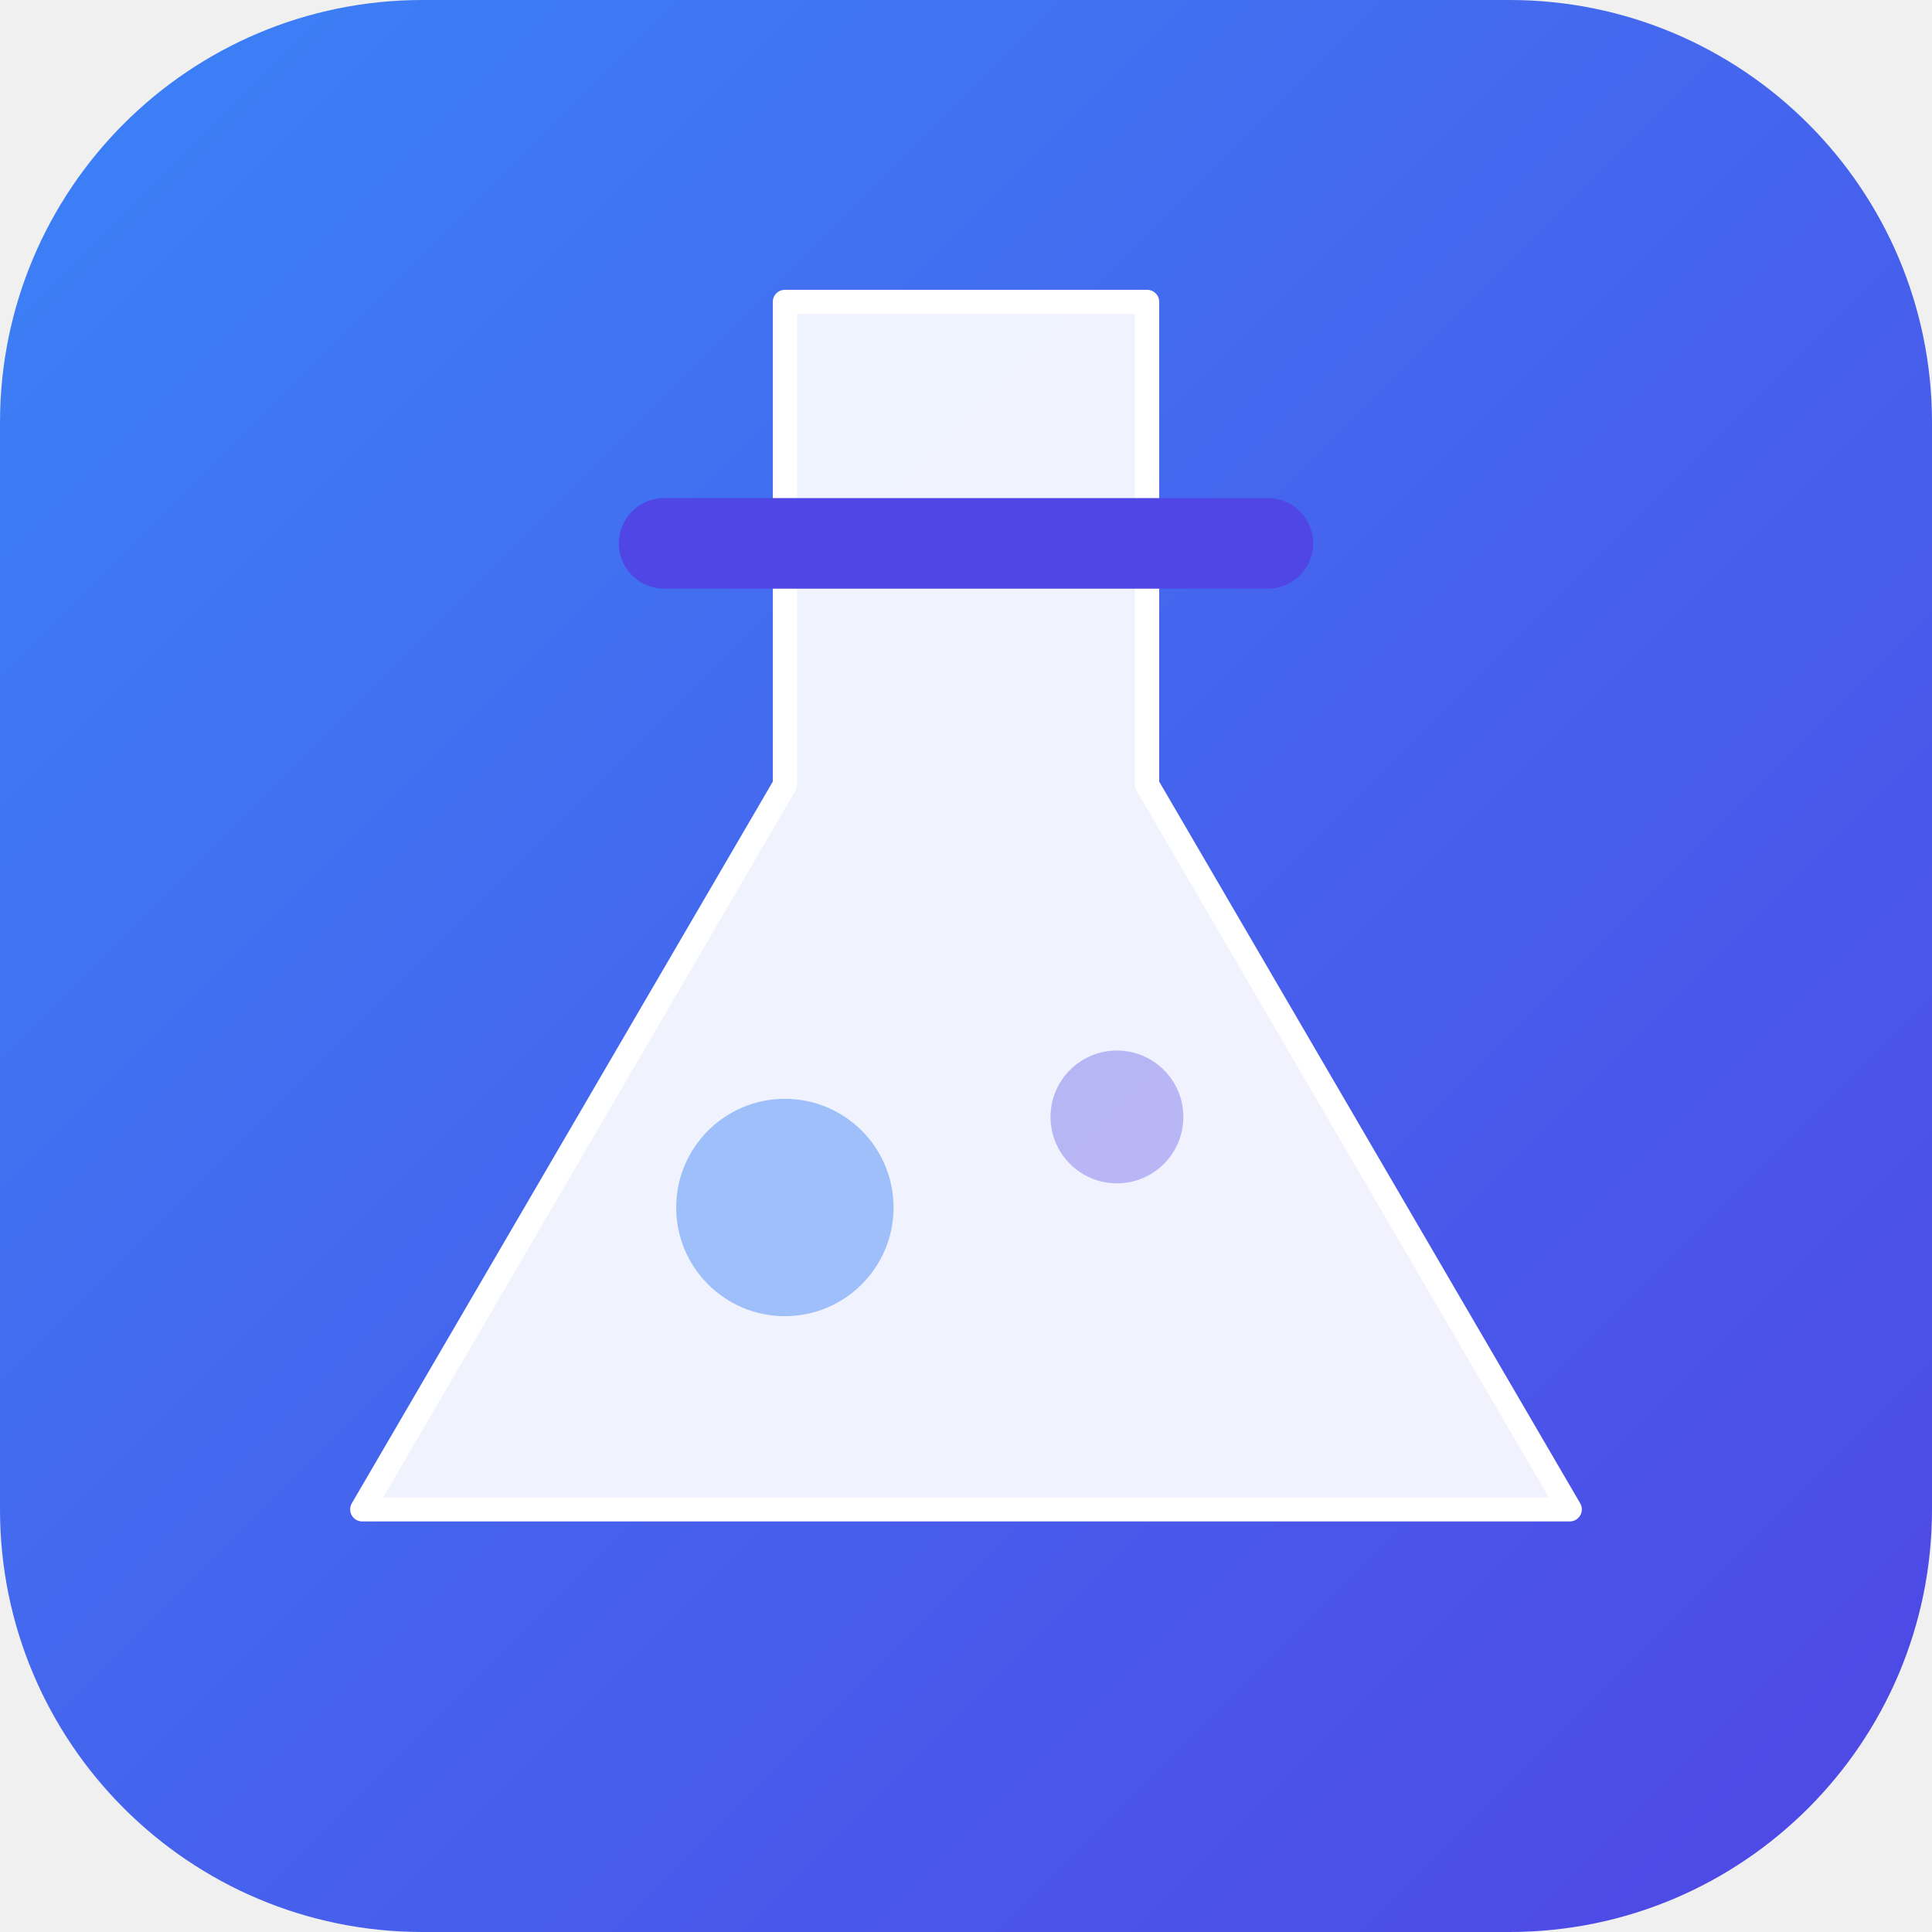
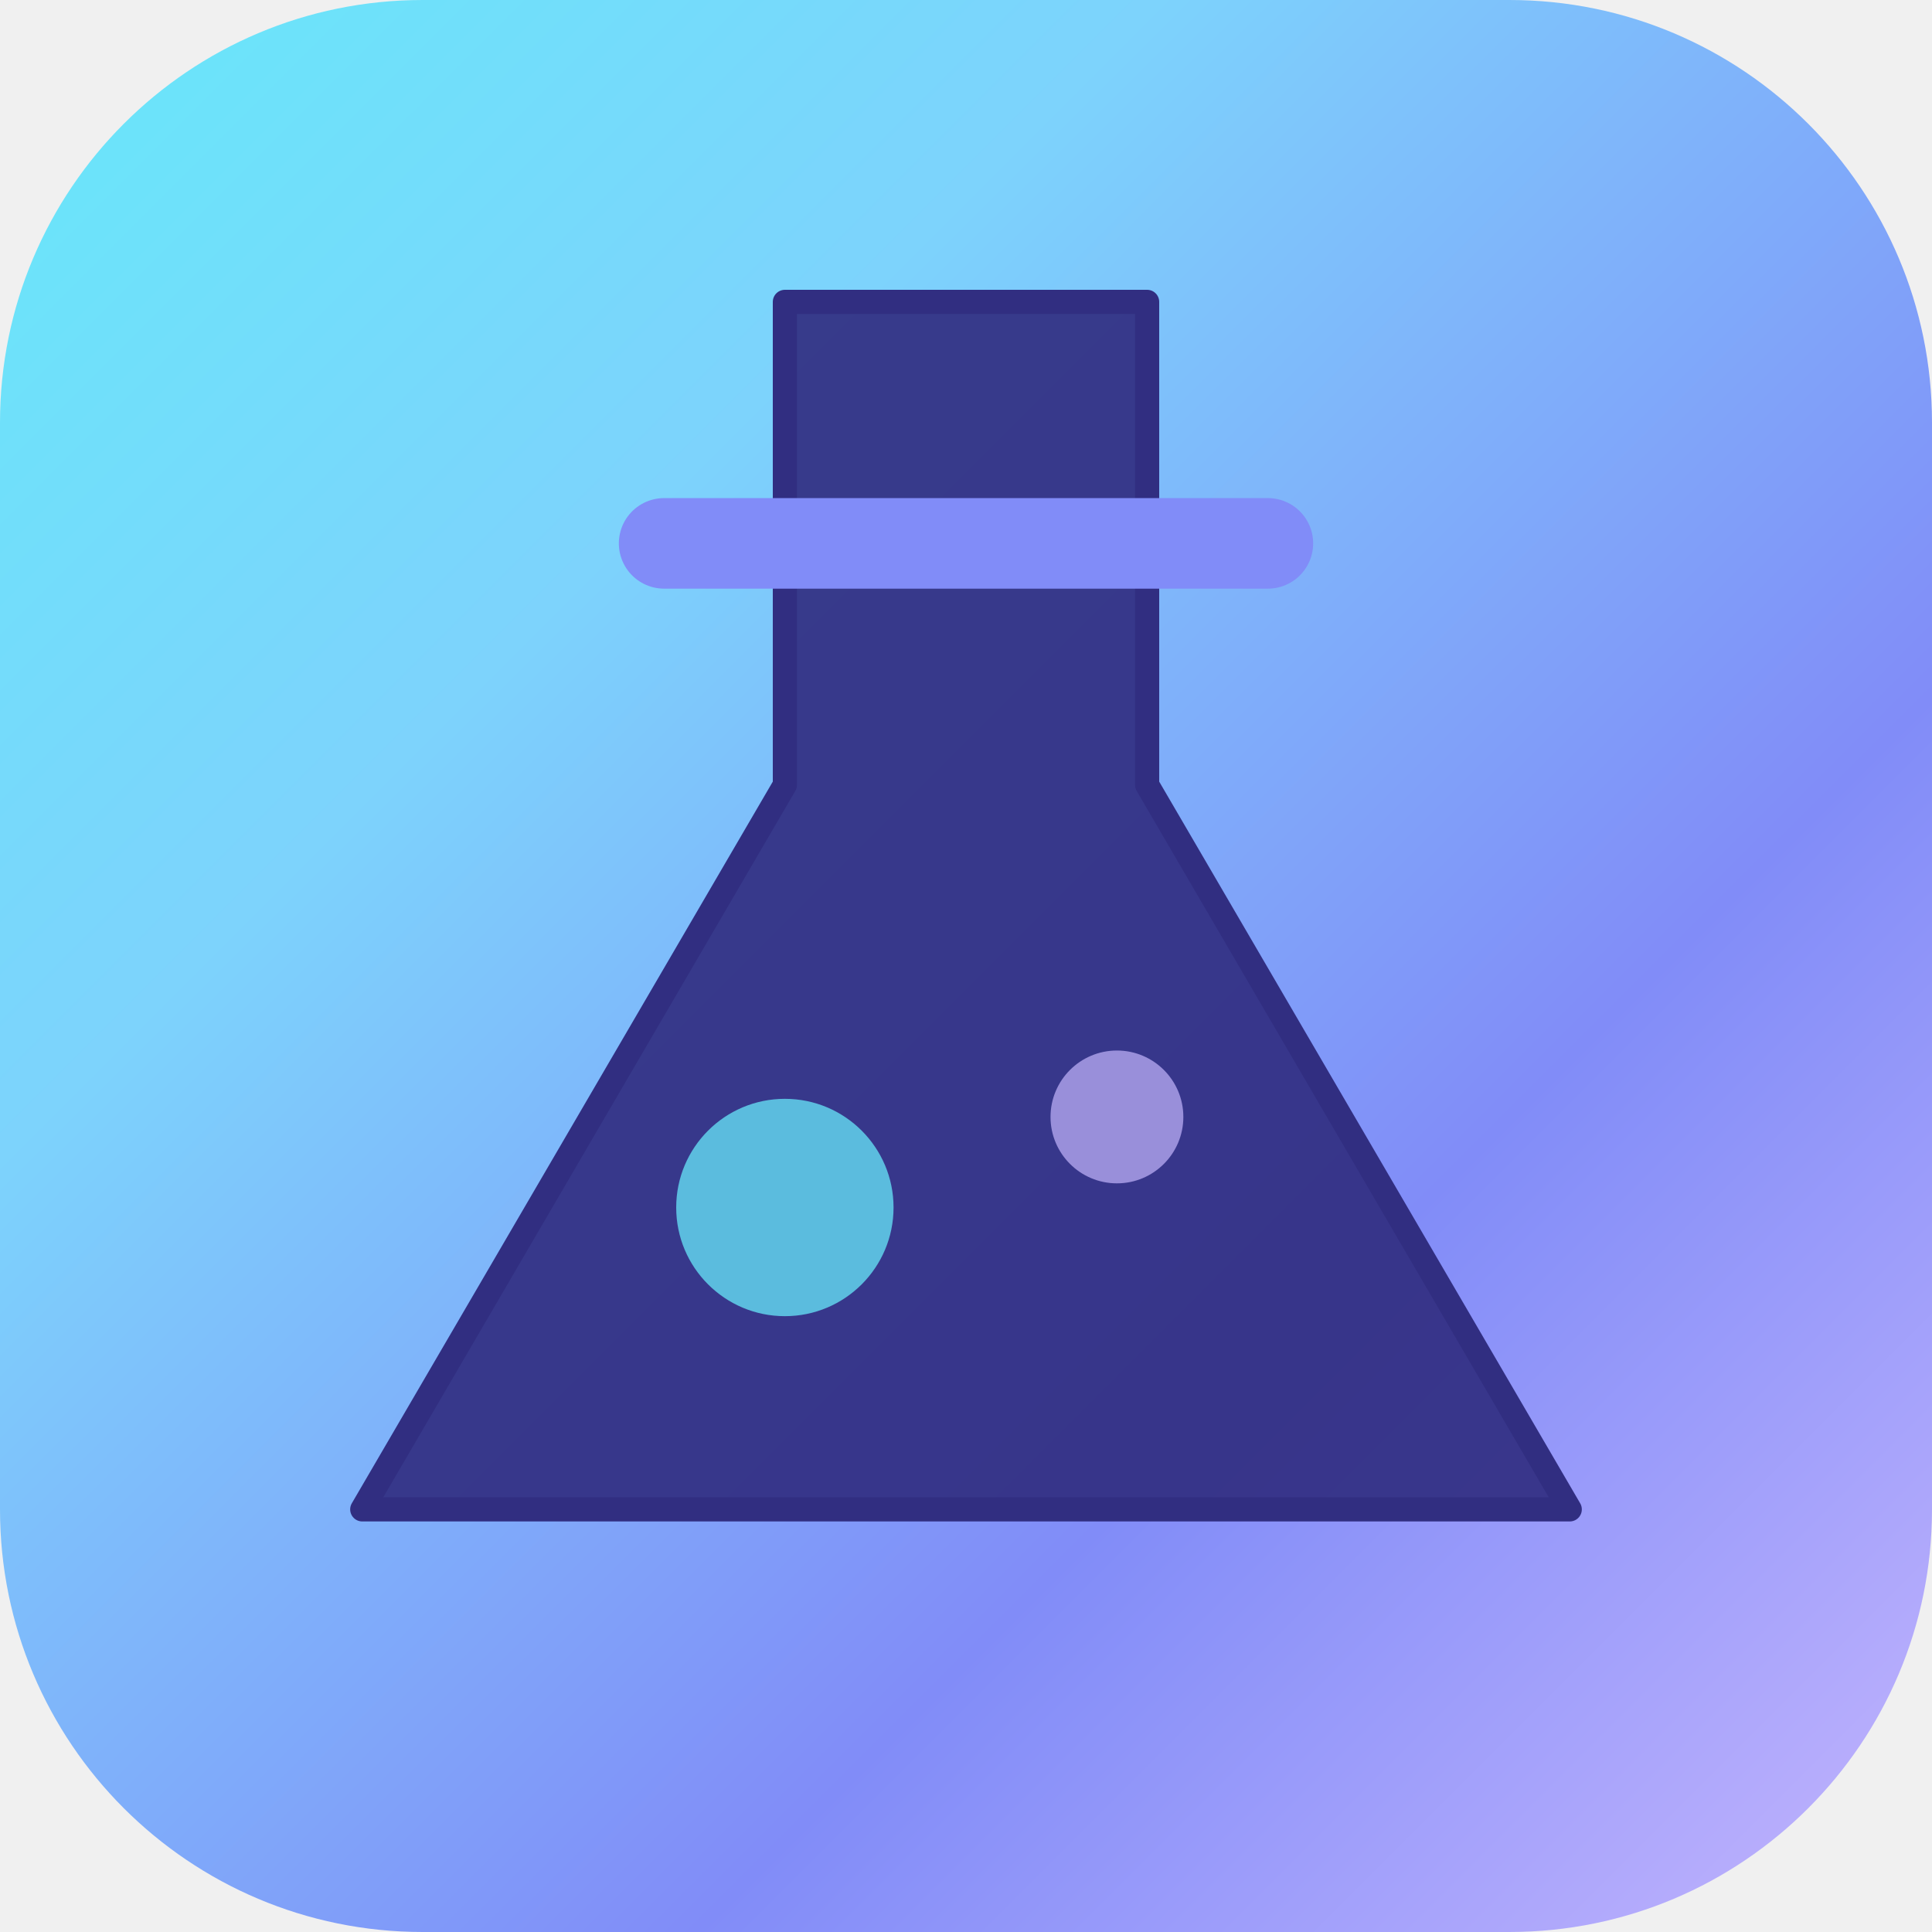
<svg xmlns="http://www.w3.org/2000/svg" viewBox="0 0 32 32">
  <defs>
    <linearGradient id="g" x1="0" y1="0" x2="32" y2="32" gradientUnits="userSpaceOnUse">
-       <stop stop-color="#3b82f6" />
-       <stop offset="1" stop-color="#4f46e5" />
+       <stop stop-color="#67e8f9" />
+       <stop offset="0.3" stop-color="#7dd3fc" />
+       <stop offset="0.68" stop-color="#818cf8" />
+       <stop offset="1" stop-color="#c4b5fd" />
    </linearGradient>
  </defs>
  <rect width="32" height="32" rx="7" fill="url(#g)" />
-   <path d="M13 5 H19 V13 L26 25 H6 L13 13 Z" fill="white" fill-opacity="0.92" stroke="white" stroke-width="0.4" stroke-linejoin="round" />
-   <line x1="11" y1="9" x2="21" y2="9" stroke="#4f46e5" stroke-width="1.5" stroke-linecap="round" />
-   <circle cx="13" cy="20" r="1.8" fill="#3b82f6" fill-opacity="0.45" />
-   <circle cx="18.5" cy="18.5" r="1.1" fill="#4f46e5" fill-opacity="0.35" />
+   <path d="M13 5 H19 V13 L26 25 H6 L13 13 Z" fill="#312e81" fill-opacity="0.92" stroke="#312e81" stroke-width="0.4" stroke-linejoin="round" />
+   <line x1="11" y1="9" x2="21" y2="9" stroke="#818cf8" stroke-width="1.5" stroke-linecap="round" />
+   <circle cx="13" cy="20" r="1.8" fill="#67e8f9" fill-opacity="0.75" />
+   <circle cx="18.5" cy="18.5" r="1.1" fill="#c4b5fd" fill-opacity="0.7" />
</svg>
